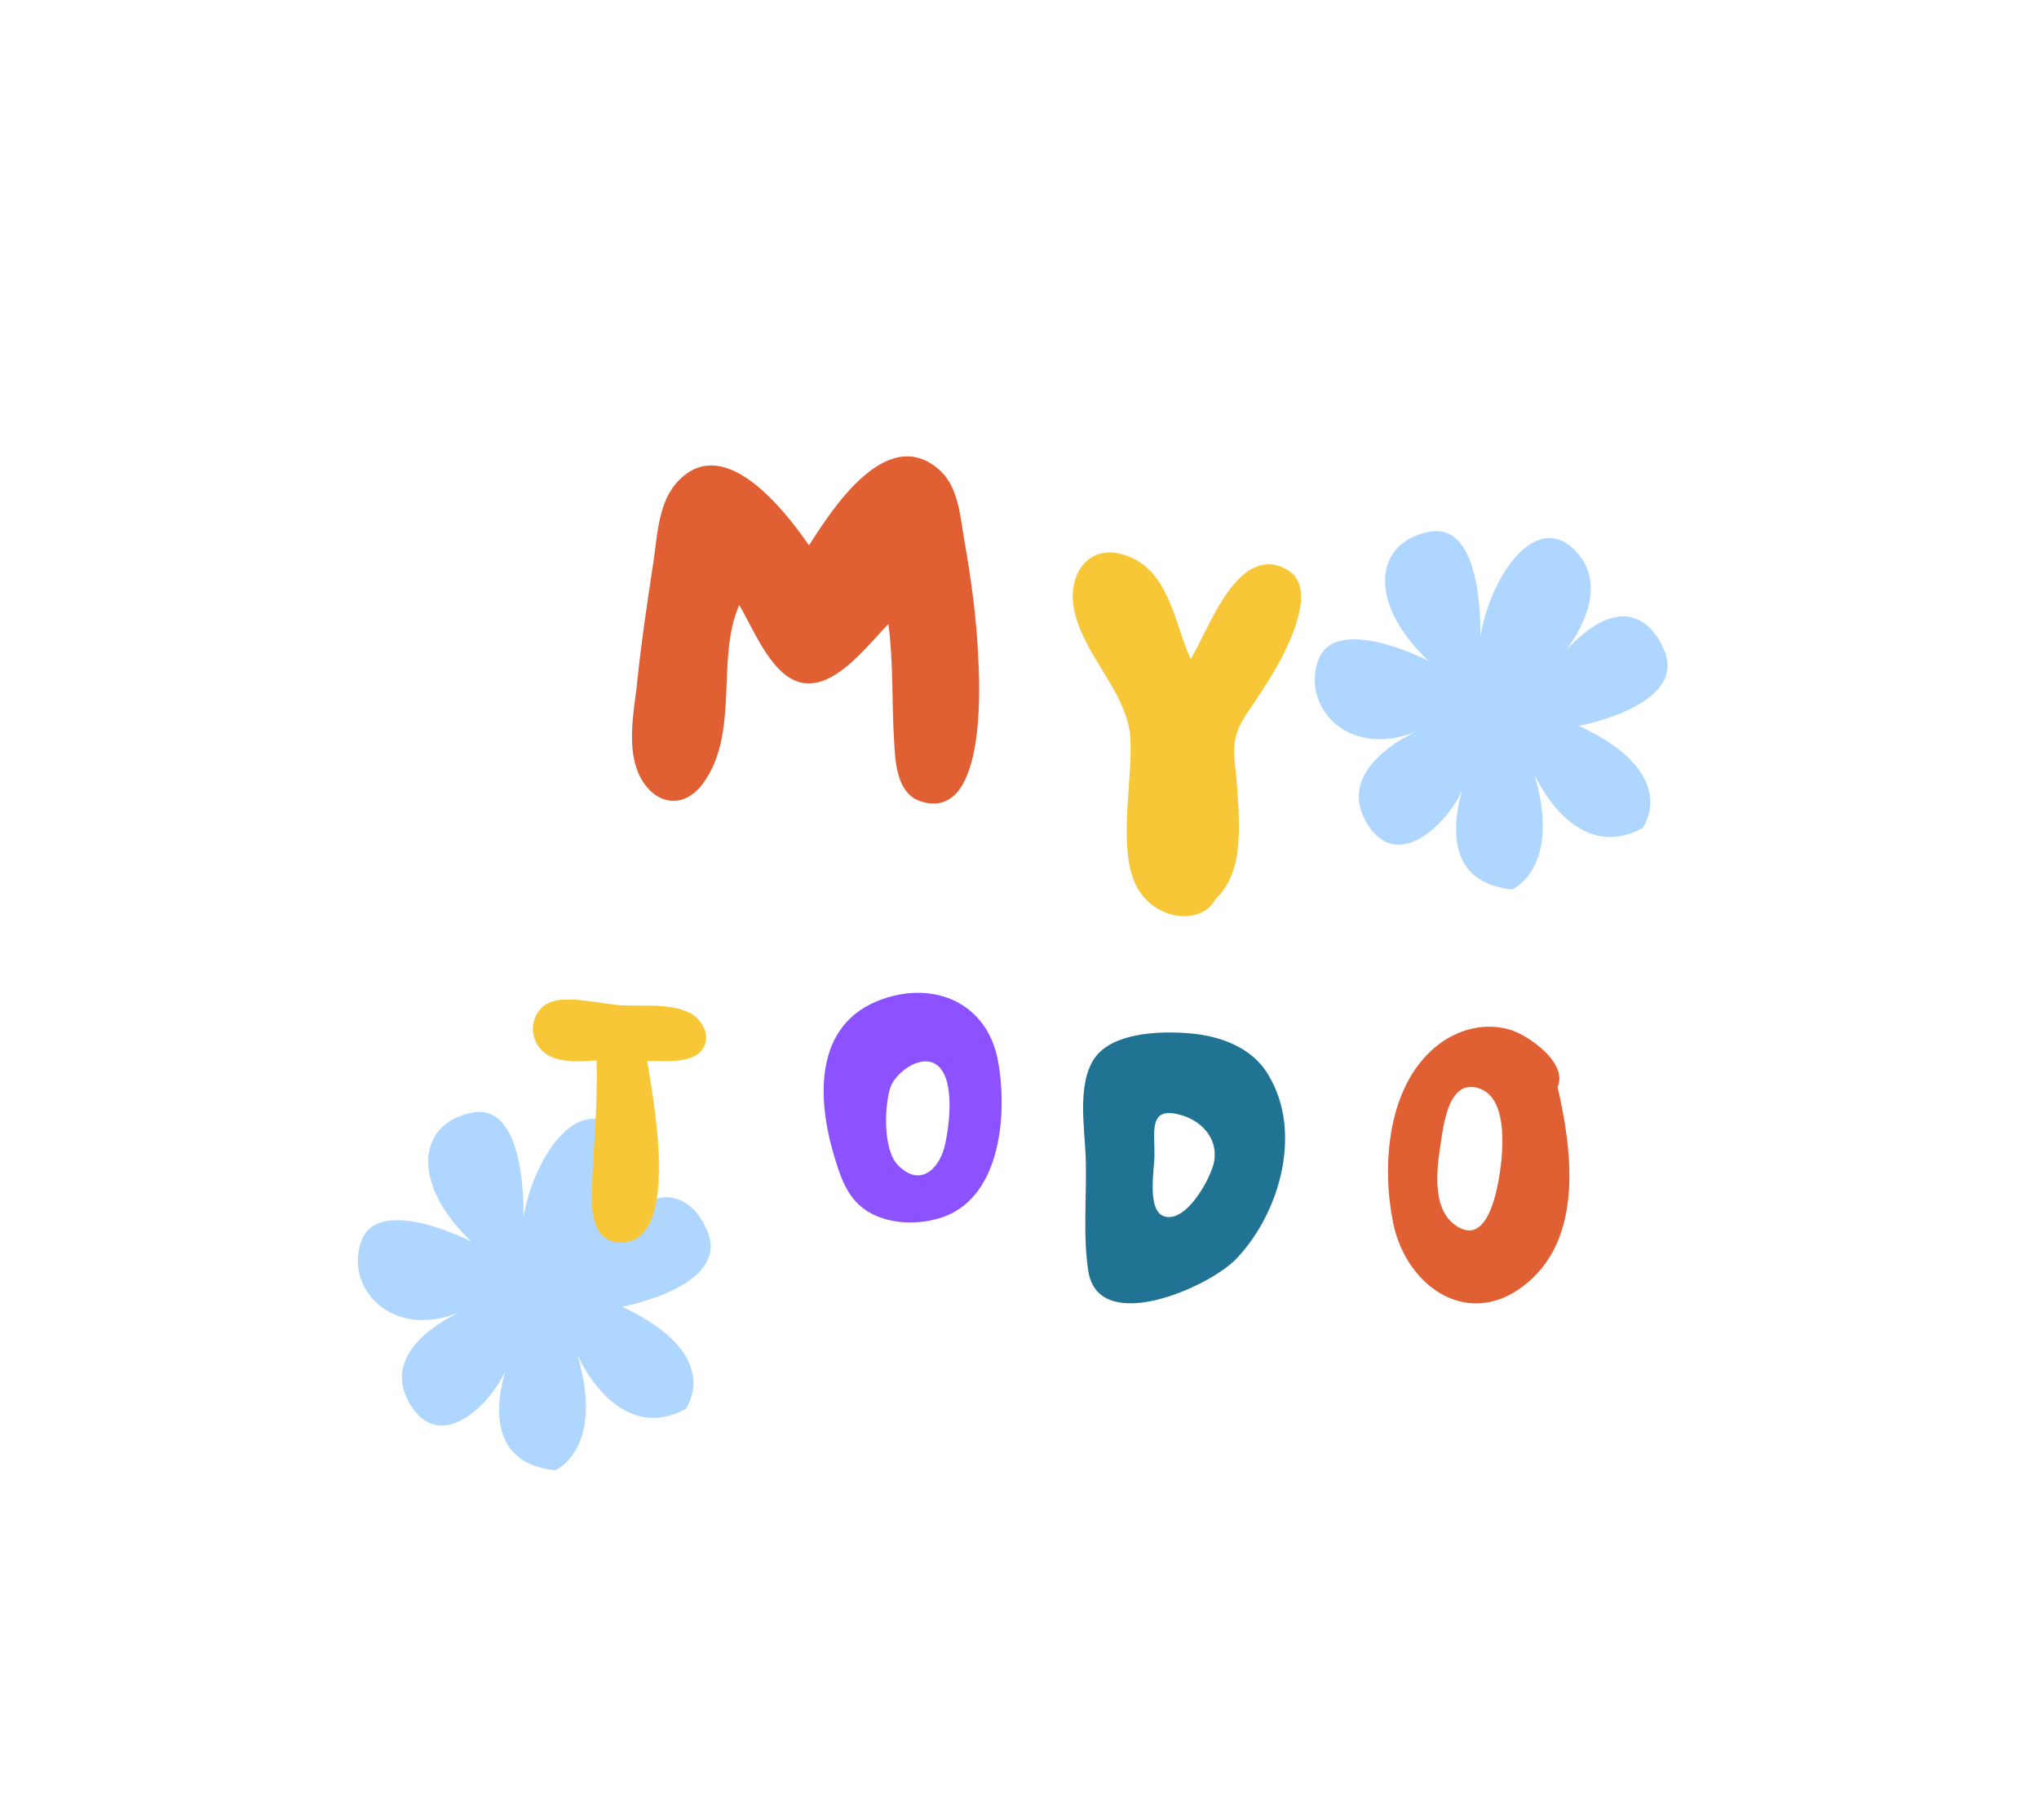
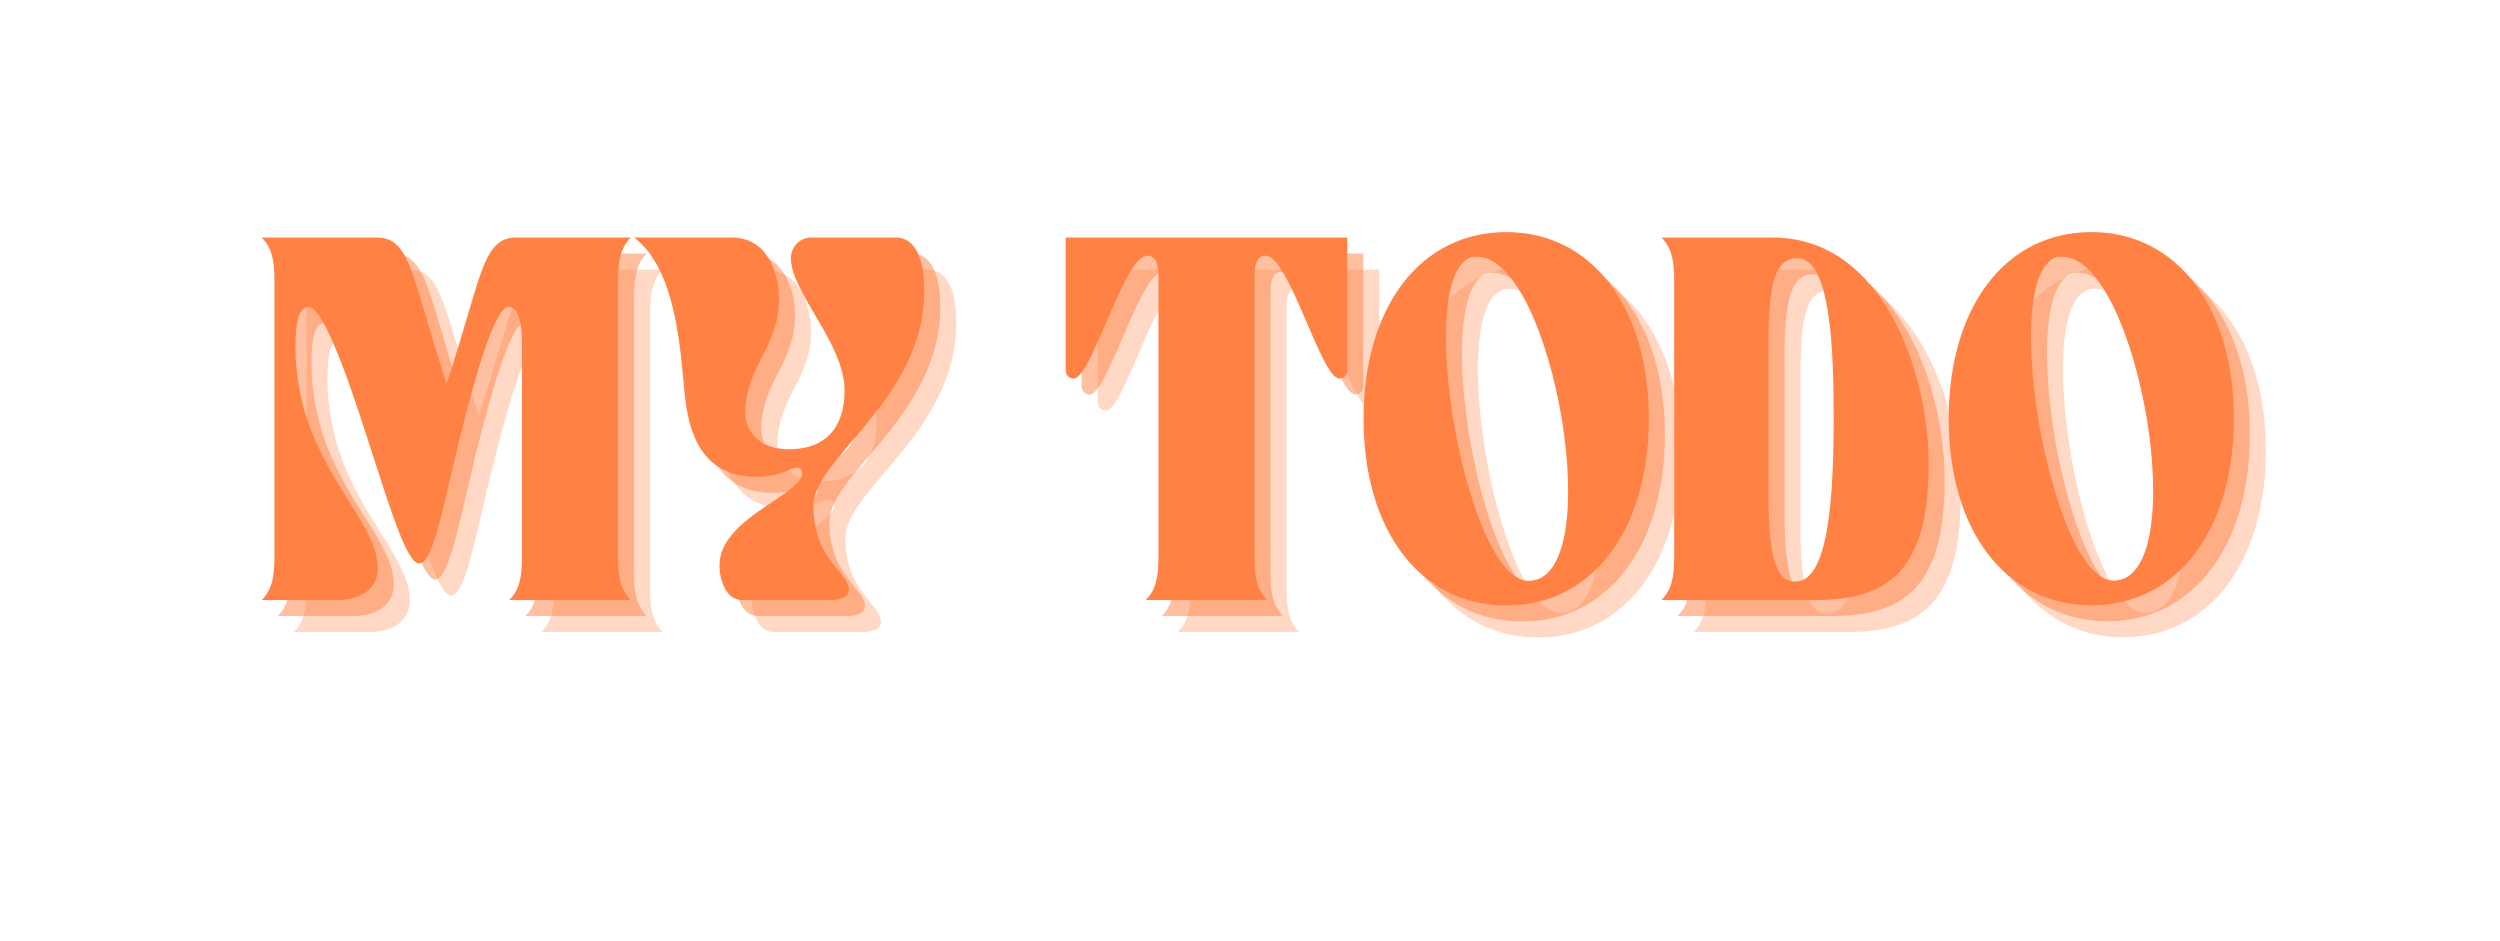
- <svg xmlns="http://www.w3.org/2000/svg" width="298" zoomAndPan="magnify" viewBox="0 0 223.5 199.5" height="266" preserveAspectRatio="xMidYMid meet" version="1.0">
+ <svg xmlns="http://www.w3.org/2000/svg" width="497" zoomAndPan="magnify" viewBox="0 0 372.75 140.25" height="187" preserveAspectRatio="xMidYMid meet" version="1.0">
  <defs>
    <g />
-     <clipPath id="cfc4160759">
-       <path d="M 144 58 L 183 58 L 183 97.52 L 144 97.52 Z M 144 58 " clip-rule="nonzero" />
-     </clipPath>
-     <clipPath id="90ba6e785c">
-       <path d="M 39 121 L 78 121 L 78 161.207 L 39 161.207 Z M 39 121 " clip-rule="nonzero" />
-     </clipPath>
  </defs>
-   <g clip-path="url(#cfc4160759)">
-     <path fill="#aed6ff" d="M 162.258 69.797 C 162.258 69.797 162.754 57.023 156.574 58.316 C 150.398 59.605 150.078 66.332 156.574 72.445 C 156.574 72.445 146.309 67.148 144.469 72.445 C 142.629 77.746 148.148 83.453 155.715 79.988 C 155.715 79.988 146.105 83.859 149.785 90.18 C 153.465 96.496 160.008 88.953 160.824 85.082 C 160.824 85.082 155.918 96.496 165.73 97.516 C 165.73 97.516 171.25 95.273 168.184 84.879 C 168.184 84.879 172.48 94.867 180.043 90.789 C 180.043 90.789 184.48 84.879 173.062 79.578 C 173.062 79.578 185.359 77.336 182.293 71.02 C 182.293 71.02 178.816 61.848 169.82 73.465 C 169.82 73.465 177.324 66.129 173.062 60.828 C 168.797 55.531 163.484 62.664 162.258 69.797 Z M 162.258 69.797 " fill-opacity="1" fill-rule="nonzero" />
-   </g>
-   <g clip-path="url(#90ba6e785c)">
-     <path fill="#aed6ff" d="M 57.367 133.48 C 57.367 133.48 57.867 120.711 51.688 122 C 45.512 123.293 45.191 130.016 51.688 136.133 C 51.688 136.133 41.422 130.832 39.582 136.133 C 37.742 141.43 43.262 147.137 50.824 143.672 C 50.824 143.672 41.219 147.547 44.898 153.863 C 48.578 160.18 55.121 152.641 55.938 148.77 C 55.938 148.77 51.031 160.18 60.844 161.199 C 60.844 161.199 66.363 158.957 63.297 148.562 C 63.297 148.562 67.59 158.551 75.156 154.473 C 75.156 154.473 79.59 148.562 68.172 143.266 C 68.172 143.266 80.473 141.023 77.402 134.703 C 77.402 134.703 73.93 125.531 64.934 137.152 C 64.934 137.152 72.438 129.812 68.172 124.516 C 63.91 119.215 58.594 126.348 57.367 133.48 Z M 57.367 133.48 " fill-opacity="1" fill-rule="nonzero" />
-   </g>
-   <g fill="#e06034" fill-opacity="1">
-     <g transform="translate(68.38728, 88.08378)">
+   <g fill="#ff8144" fill-opacity="0.302">
+     <g transform="translate(43.26134, 94.24212)">
      <g>
-         <path d="M 32.355 -0.289 C 39.66 2.32 39.023 -12.582 38.848 -15.828 C 38.676 -20.121 38.094 -24.41 37.34 -28.699 C 36.875 -31.309 36.703 -34.73 34.559 -36.586 C 28.816 -41.633 22.844 -32.297 20.293 -28.297 C 17.512 -32.297 10.668 -41.109 5.566 -34.906 C 3.77 -32.645 3.652 -29.281 3.246 -26.555 C 2.551 -21.977 1.855 -17.336 1.391 -12.699 C 0.984 -9.395 0.176 -5.16 2.203 -2.203 C 4 0.348 6.785 0.348 8.641 -2.145 C 12.758 -7.711 10.031 -15.828 12.641 -21.742 C 14.262 -19.074 16.352 -13.395 20.004 -13.16 C 23.484 -12.93 26.789 -17.453 28.992 -19.656 C 29.57 -15.309 29.34 -11.016 29.629 -6.668 C 29.746 -4.523 29.918 -1.219 32.355 -0.289 Z M 32.355 -0.289 " />
+         <path d="M 2.434 -47.668 L 2.434 -6.379 C 2.434 -3.297 2 -1.461 0.539 0 L 11.836 0 C 15.023 0 17.836 -1.461 17.836 -4.758 C 17.836 -12.539 5.566 -20.539 5.566 -37.832 C 5.566 -40.32 5.781 -43.723 7.566 -43.723 C 10.16 -43.723 15.297 -27.133 16.539 -23.348 C 19.293 -14.973 22.051 -5.457 23.996 -5.457 C 26.105 -5.457 27.617 -14.105 29.836 -23.188 C 32.266 -33.184 35.293 -43.723 37.348 -43.723 C 39.129 -43.723 39.348 -40.32 39.348 -37.832 L 39.348 -6.379 C 39.348 -3.297 38.914 -1.461 37.453 0 L 55.562 0 C 54.102 -1.461 53.668 -3.297 53.668 -6.379 L 53.668 -47.668 C 53.668 -50.75 54.102 -52.59 55.562 -54.047 L 38.48 -54.047 C 33.348 -54.047 33.293 -47.887 28.105 -32.266 C 22.918 -47.887 22.863 -54.047 17.727 -54.047 L 0.539 -54.047 C 2 -52.59 2.434 -50.75 2.434 -47.668 Z M 2.434 -47.668 " />
      </g>
    </g>
  </g>
-   <g fill="#f8c737" fill-opacity="1">
-     <g transform="translate(116.7177, 100.2731)">
+   <g fill="#ff8144" fill-opacity="0.302">
+     <g transform="translate(99.35521, 94.24212)">
      <g>
-         <path d="M 16.469 -1.625 C 19.598 -4.637 19.25 -9.336 18.785 -15.25 C 18.324 -18.961 18.438 -19.887 20.527 -22.902 C 21.859 -24.875 23.191 -26.902 24.238 -29.105 C 25.34 -31.484 27.426 -36.414 24.062 -37.977 C 18.844 -40.473 15.77 -31.254 13.801 -28.004 C 12.117 -31.656 11.539 -37.051 7.539 -39.023 C 2.84 -41.34 0 -37.34 1.102 -33.051 C 2.262 -28.297 6.551 -24.527 7.133 -19.887 C 7.652 -15.191 5.449 -6.727 8.176 -2.551 C 10.379 0.754 15.016 1.043 16.469 -1.625 Z M 16.469 -1.625 " />
+         <path d="M 0 -54.047 C 6.215 -49.184 6.809 -37.832 7.512 -30.699 C 8.105 -24.863 10.055 -18.375 18.215 -18.375 C 22.105 -18.375 22.918 -19.727 24.32 -19.727 C 24.754 -19.727 25.023 -19.348 25.023 -18.918 C 25.023 -15.672 12.699 -12.215 12.699 -5.188 C 12.699 -2.863 13.727 0 16.051 0 L 29.188 0 C 31.238 0 31.996 -0.648 31.996 -1.512 C 31.996 -4.16 26.699 -6 26.699 -14.051 C 26.699 -21.188 43.238 -29.941 43.238 -46.102 C 43.238 -49.453 42.535 -54.047 38.969 -54.047 L 26.375 -54.047 C 24.645 -54.047 23.348 -52.641 23.348 -50.965 C 23.348 -45.832 31.348 -38.266 31.348 -31.238 C 31.348 -27.836 30.211 -22.539 23.133 -22.484 C 18.645 -22.43 16.539 -25.188 16.539 -27.887 C 16.539 -34.754 21.566 -37.832 21.566 -44.75 C 21.566 -49.02 19.727 -54.047 14.539 -54.047 Z M 0 -54.047 " />
      </g>
    </g>
  </g>
-   <g fill="#f8c737" fill-opacity="1">
-     <g transform="translate(57.80011, 136.2316)">
+   <g fill="#ff8144" fill-opacity="0.302">
+     <g transform="translate(143.6683, 94.24212)">
+       <g />
+     </g>
+   </g>
+   <g fill="#ff8144" fill-opacity="0.302">
+     <g transform="translate(162.5824, 94.24212)">
      <g>
-         <path d="M 10.34 0 C 17.008 -0.125 13.633 -16.594 13.133 -19.926 C 14.801 -19.926 17.969 -19.594 19.094 -21.055 C 20.262 -22.512 19.219 -24.512 17.719 -25.223 C 15.508 -26.266 12.633 -25.891 10.254 -26.016 C 8.129 -26.141 4.336 -27.18 2.418 -26.305 C 0.75 -25.555 0.168 -23.555 0.957 -21.969 C 2.125 -19.512 5.336 -19.844 7.586 -19.969 C 7.754 -15.258 7.254 -10.672 7.086 -6.004 C 6.961 -3.625 7.086 0.043 10.34 0 Z M 10.34 0 " />
+         <path d="M 2.27 -33.023 C 4.973 -33.023 9.781 -51.344 13.242 -51.344 C 14.809 -51.344 14.918 -49.562 14.918 -47.887 L 14.918 -6.379 C 14.918 -3.297 14.484 -1.461 13.027 0 L 31.133 0 C 29.672 -1.461 29.238 -3.297 29.238 -6.379 L 29.238 -47.887 C 29.238 -49.562 29.348 -51.344 30.914 -51.344 C 34.375 -51.344 39.184 -33.023 41.887 -33.023 C 42.645 -33.023 43.074 -33.617 43.074 -34.32 L 43.074 -54.047 L 1.082 -54.047 L 1.082 -34.32 C 1.082 -33.617 1.512 -33.023 2.27 -33.023 Z M 2.27 -33.023 " />
      </g>
    </g>
  </g>
-   <g fill="#8c52ff" fill-opacity="1">
-     <g transform="translate(89.6663, 134.036)">
+   <g fill="#ff8144" fill-opacity="0.302">
+     <g transform="translate(206.7334, 94.24212)">
      <g>
-         <path d="M 13.883 -0.668 C 20.137 -3.043 20.762 -12.133 19.719 -17.758 C 18.551 -24.012 12.84 -26.555 7.004 -24.473 C -0.5 -21.805 -0.125 -13.547 1.793 -7.211 C 2.625 -4.418 3.5 -2 6.336 -0.75 C 8.629 0.25 11.508 0.207 13.883 -0.668 Z M 8.754 -6.297 C 7.129 -7.961 7.254 -12.672 7.922 -14.801 C 8.422 -16.301 11.004 -18.383 12.797 -17.426 C 15.176 -16.09 14.383 -10.34 13.84 -8.211 C 13.172 -5.754 11.129 -3.879 8.754 -6.297 Z M 8.754 -6.297 " />
+         <path d="M 1.352 -27.023 C 1.352 -10.324 9.836 0.812 22.645 0.812 C 35.348 0.812 43.887 -10.324 43.887 -27.023 C 43.887 -43.723 35.348 -54.859 22.645 -54.859 C 9.836 -54.859 1.352 -43.723 1.352 -27.023 Z M 18.27 -51.184 C 29.672 -51.184 37.996 -2.863 25.941 -2.863 C 16.324 -2.863 8.16 -51.184 18.27 -51.184 Z M 18.27 -51.184 " />
      </g>
    </g>
  </g>
-   <g fill="#217393" fill-opacity="1">
-     <g transform="translate(118.0815, 142.8985)">
+   <g fill="#ff8144" fill-opacity="0.302">
+     <g transform="translate(251.9651, 94.24212)">
      <g>
-         <path d="M 1.207 -3.543 C 2.336 3.586 14.426 -1.75 17.426 -4.879 C 22.137 -9.797 24.762 -18.676 20.969 -25.012 C 19.094 -28.223 15.34 -29.434 11.84 -29.641 C 8.84 -29.848 3.918 -29.641 1.961 -26.973 C -0.043 -24.18 0.793 -19.387 0.918 -16.176 C 1.082 -12.047 0.582 -7.629 1.207 -3.543 Z M 9.672 -9.504 C 7.547 -9.965 8.461 -14.676 8.461 -16.219 C 8.504 -18.719 7.797 -21.555 11.09 -20.719 C 13.59 -20.137 15.551 -18.051 14.965 -15.383 C 14.59 -13.676 12.047 -8.965 9.672 -9.504 Z M 9.672 -9.504 " />
+         <path d="M 0.539 -54.047 C 2 -52.59 2.434 -50.75 2.434 -47.668 L 2.434 -6.379 C 2.434 -3.297 2 -1.461 0.539 0 L 23.512 0 C 34.105 0 40.375 -4.16 40.375 -20.215 C 40.375 -33.832 33.617 -54.047 17.133 -54.047 Z M 20.809 -50.965 C 25.781 -50.965 26.215 -37.348 26.215 -26.914 C 26.215 -11.027 24.59 -2.758 20.484 -2.758 C 17.457 -2.758 16.484 -6.703 16.484 -16.215 C 16.484 -17.078 16.484 -26.16 16.484 -27.023 C 16.484 -27.887 16.484 -36.969 16.484 -37.832 C 16.484 -47.344 17.457 -50.965 20.809 -50.965 Z M 20.809 -50.965 " />
      </g>
    </g>
  </g>
-   <g fill="#e06034" fill-opacity="1">
-     <g transform="translate(151.5119, 142.8985)">
+   <g fill="#ff8144" fill-opacity="0.502">
+     <g transform="translate(40.87276, 91.85353)">
      <g>
-         <path d="M 16.051 -2.375 C 22.012 -7.504 20.801 -16.883 19.219 -23.723 C 20.387 -26.391 15.969 -29.434 13.965 -30.016 C 10.84 -30.934 7.547 -29.809 5.254 -27.598 C 0.5 -23.094 -0.043 -14.801 1.207 -8.754 C 2.711 -1.625 9.754 3.086 16.051 -2.375 Z M 7.879 -8.672 C 5.379 -10.59 6.004 -14.965 6.422 -17.633 C 6.754 -19.801 7.336 -24.723 10.672 -23.555 C 13.965 -22.387 13.215 -16.094 12.758 -13.508 C 12.34 -11.258 11.172 -6.172 7.879 -8.672 Z M 7.879 -8.672 " />
+         <path d="M 2.434 -47.668 L 2.434 -6.379 C 2.434 -3.297 2 -1.461 0.539 0 L 11.836 0 C 15.023 0 17.836 -1.461 17.836 -4.758 C 17.836 -12.539 5.566 -20.539 5.566 -37.832 C 5.566 -40.32 5.781 -43.723 7.566 -43.723 C 10.16 -43.723 15.297 -27.133 16.539 -23.348 C 19.293 -14.973 22.051 -5.457 23.996 -5.457 C 26.105 -5.457 27.617 -14.105 29.836 -23.188 C 32.266 -33.184 35.293 -43.723 37.348 -43.723 C 39.129 -43.723 39.348 -40.32 39.348 -37.832 L 39.348 -6.379 C 39.348 -3.297 38.914 -1.461 37.453 0 L 55.562 0 C 54.102 -1.461 53.668 -3.297 53.668 -6.379 L 53.668 -47.668 C 53.668 -50.75 54.102 -52.59 55.562 -54.047 L 38.48 -54.047 C 33.348 -54.047 33.293 -47.887 28.105 -32.266 C 22.918 -47.887 22.863 -54.047 17.727 -54.047 L 0.539 -54.047 C 2 -52.59 2.434 -50.75 2.434 -47.668 Z M 2.434 -47.668 " />
+       </g>
+     </g>
+   </g>
+   <g fill="#ff8144" fill-opacity="0.502">
+     <g transform="translate(96.96663, 91.85353)">
+       <g>
+         <path d="M 0 -54.047 C 6.215 -49.184 6.809 -37.832 7.512 -30.699 C 8.105 -24.863 10.055 -18.375 18.215 -18.375 C 22.105 -18.375 22.918 -19.727 24.32 -19.727 C 24.754 -19.727 25.023 -19.348 25.023 -18.918 C 25.023 -15.672 12.699 -12.215 12.699 -5.188 C 12.699 -2.863 13.727 0 16.051 0 L 29.188 0 C 31.238 0 31.996 -0.648 31.996 -1.512 C 31.996 -4.16 26.699 -6 26.699 -14.051 C 26.699 -21.188 43.238 -29.941 43.238 -46.102 C 43.238 -49.453 42.535 -54.047 38.969 -54.047 L 26.375 -54.047 C 24.645 -54.047 23.348 -52.641 23.348 -50.965 C 23.348 -45.832 31.348 -38.266 31.348 -31.238 C 31.348 -27.836 30.211 -22.539 23.133 -22.484 C 18.645 -22.43 16.539 -25.188 16.539 -27.887 C 16.539 -34.754 21.566 -37.832 21.566 -44.75 C 21.566 -49.02 19.727 -54.047 14.539 -54.047 Z M 0 -54.047 " />
+       </g>
+     </g>
+   </g>
+   <g fill="#ff8144" fill-opacity="0.502">
+     <g transform="translate(141.2797, 91.85353)">
+       <g />
+     </g>
+   </g>
+   <g fill="#ff8144" fill-opacity="0.502">
+     <g transform="translate(160.1938, 91.85353)">
+       <g>
+         <path d="M 2.27 -33.023 C 4.973 -33.023 9.781 -51.344 13.242 -51.344 C 14.809 -51.344 14.918 -49.562 14.918 -47.887 L 14.918 -6.379 C 14.918 -3.297 14.484 -1.461 13.027 0 L 31.133 0 C 29.672 -1.461 29.238 -3.297 29.238 -6.379 L 29.238 -47.887 C 29.238 -49.562 29.348 -51.344 30.914 -51.344 C 34.375 -51.344 39.184 -33.023 41.887 -33.023 C 42.645 -33.023 43.074 -33.617 43.074 -34.32 L 43.074 -54.047 L 1.082 -54.047 L 1.082 -34.32 C 1.082 -33.617 1.512 -33.023 2.27 -33.023 Z M 2.27 -33.023 " />
+       </g>
+     </g>
+   </g>
+   <g fill="#ff8144" fill-opacity="0.502">
+     <g transform="translate(204.3448, 91.85353)">
+       <g>
+         <path d="M 1.352 -27.023 C 1.352 -10.324 9.836 0.812 22.645 0.812 C 35.348 0.812 43.887 -10.324 43.887 -27.023 C 43.887 -43.723 35.348 -54.859 22.645 -54.859 C 9.836 -54.859 1.352 -43.723 1.352 -27.023 Z M 18.27 -51.184 C 29.672 -51.184 37.996 -2.863 25.941 -2.863 C 16.324 -2.863 8.16 -51.184 18.27 -51.184 Z M 18.27 -51.184 " />
+       </g>
+     </g>
+   </g>
+   <g fill="#ff8144" fill-opacity="0.502">
+     <g transform="translate(249.5765, 91.85353)">
+       <g>
+         <path d="M 0.539 -54.047 C 2 -52.59 2.434 -50.75 2.434 -47.668 L 2.434 -6.379 C 2.434 -3.297 2 -1.461 0.539 0 L 23.512 0 C 34.105 0 40.375 -4.16 40.375 -20.215 C 40.375 -33.832 33.617 -54.047 17.133 -54.047 Z M 20.809 -50.965 C 25.781 -50.965 26.215 -37.348 26.215 -26.914 C 26.215 -11.027 24.59 -2.758 20.484 -2.758 C 17.457 -2.758 16.484 -6.703 16.484 -16.215 C 16.484 -17.078 16.484 -26.16 16.484 -27.023 C 16.484 -27.887 16.484 -36.969 16.484 -37.832 C 16.484 -47.344 17.457 -50.965 20.809 -50.965 Z M 20.809 -50.965 " />
+       </g>
+     </g>
+   </g>
+   <g fill="#ff8144" fill-opacity="1">
+     <g transform="translate(38.48418, 89.46496)">
+       <g>
+         <path d="M 2.434 -47.668 L 2.434 -6.379 C 2.434 -3.297 2 -1.461 0.539 0 L 11.836 0 C 15.023 0 17.836 -1.461 17.836 -4.758 C 17.836 -12.539 5.566 -20.539 5.566 -37.832 C 5.566 -40.32 5.781 -43.723 7.566 -43.723 C 10.16 -43.723 15.297 -27.133 16.539 -23.348 C 19.293 -14.973 22.051 -5.457 23.996 -5.457 C 26.105 -5.457 27.617 -14.105 29.836 -23.188 C 32.266 -33.184 35.293 -43.723 37.348 -43.723 C 39.129 -43.723 39.348 -40.32 39.348 -37.832 L 39.348 -6.379 C 39.348 -3.297 38.914 -1.461 37.453 0 L 55.562 0 C 54.102 -1.461 53.668 -3.297 53.668 -6.379 L 53.668 -47.668 C 53.668 -50.75 54.102 -52.59 55.562 -54.047 L 38.48 -54.047 C 33.348 -54.047 33.293 -47.887 28.105 -32.266 C 22.918 -47.887 22.863 -54.047 17.727 -54.047 L 0.539 -54.047 C 2 -52.59 2.434 -50.75 2.434 -47.668 Z M 2.434 -47.668 " />
+       </g>
+     </g>
+   </g>
+   <g fill="#ff8144" fill-opacity="1">
+     <g transform="translate(94.57805, 89.46496)">
+       <g>
+         <path d="M 0 -54.047 C 6.215 -49.184 6.809 -37.832 7.512 -30.699 C 8.105 -24.863 10.055 -18.375 18.215 -18.375 C 22.105 -18.375 22.918 -19.727 24.32 -19.727 C 24.754 -19.727 25.023 -19.348 25.023 -18.918 C 25.023 -15.672 12.699 -12.215 12.699 -5.188 C 12.699 -2.863 13.727 0 16.051 0 L 29.188 0 C 31.238 0 31.996 -0.648 31.996 -1.512 C 31.996 -4.16 26.699 -6 26.699 -14.051 C 26.699 -21.188 43.238 -29.941 43.238 -46.102 C 43.238 -49.453 42.535 -54.047 38.969 -54.047 L 26.375 -54.047 C 24.645 -54.047 23.348 -52.641 23.348 -50.965 C 23.348 -45.832 31.348 -38.266 31.348 -31.238 C 31.348 -27.836 30.211 -22.539 23.133 -22.484 C 18.645 -22.43 16.539 -25.188 16.539 -27.887 C 16.539 -34.754 21.566 -37.832 21.566 -44.75 C 21.566 -49.02 19.727 -54.047 14.539 -54.047 Z M 0 -54.047 " />
+       </g>
+     </g>
+   </g>
+   <g fill="#ff8144" fill-opacity="1">
+     <g transform="translate(138.8911, 89.46496)">
+       <g />
+     </g>
+   </g>
+   <g fill="#ff8144" fill-opacity="1">
+     <g transform="translate(157.8053, 89.46496)">
+       <g>
+         <path d="M 2.27 -33.023 C 4.973 -33.023 9.781 -51.344 13.242 -51.344 C 14.809 -51.344 14.918 -49.562 14.918 -47.887 L 14.918 -6.379 C 14.918 -3.297 14.484 -1.461 13.027 0 L 31.133 0 C 29.672 -1.461 29.238 -3.297 29.238 -6.379 L 29.238 -47.887 C 29.238 -49.562 29.348 -51.344 30.914 -51.344 C 34.375 -51.344 39.184 -33.023 41.887 -33.023 C 42.645 -33.023 43.074 -33.617 43.074 -34.32 L 43.074 -54.047 L 1.082 -54.047 L 1.082 -34.32 C 1.082 -33.617 1.512 -33.023 2.27 -33.023 Z M 2.27 -33.023 " />
+       </g>
+     </g>
+   </g>
+   <g fill="#ff8144" fill-opacity="1">
+     <g transform="translate(201.9562, 89.46496)">
+       <g>
+         <path d="M 1.352 -27.023 C 1.352 -10.324 9.836 0.812 22.645 0.812 C 35.348 0.812 43.887 -10.324 43.887 -27.023 C 43.887 -43.723 35.348 -54.859 22.645 -54.859 C 9.836 -54.859 1.352 -43.723 1.352 -27.023 Z M 18.27 -51.184 C 29.672 -51.184 37.996 -2.863 25.941 -2.863 C 16.324 -2.863 8.16 -51.184 18.27 -51.184 Z M 18.27 -51.184 " />
+       </g>
+     </g>
+   </g>
+   <g fill="#ff8144" fill-opacity="1">
+     <g transform="translate(247.188, 89.46496)">
+       <g>
+         <path d="M 0.539 -54.047 C 2 -52.59 2.434 -50.75 2.434 -47.668 L 2.434 -6.379 C 2.434 -3.297 2 -1.461 0.539 0 L 23.512 0 C 34.105 0 40.375 -4.16 40.375 -20.215 C 40.375 -33.832 33.617 -54.047 17.133 -54.047 Z M 20.809 -50.965 C 25.781 -50.965 26.215 -37.348 26.215 -26.914 C 26.215 -11.027 24.59 -2.758 20.484 -2.758 C 17.457 -2.758 16.484 -6.703 16.484 -16.215 C 16.484 -17.078 16.484 -26.16 16.484 -27.023 C 16.484 -27.887 16.484 -36.969 16.484 -37.832 C 16.484 -47.344 17.457 -50.965 20.809 -50.965 Z M 20.809 -50.965 " />
+       </g>
+     </g>
+   </g>
+   <g fill="#ff8144" fill-opacity="0.302">
+     <g transform="translate(293.9759, 94.20982)">
+       <g>
+         <path d="M 1.352 -27.012 C 1.352 -10.316 9.832 0.809 22.633 0.809 C 35.328 0.809 43.863 -10.316 43.863 -27.012 C 43.863 -43.703 35.328 -54.832 22.633 -54.832 C 9.832 -54.832 1.352 -43.703 1.352 -27.012 Z M 18.258 -51.156 C 29.656 -51.156 37.977 -2.863 25.93 -2.863 C 16.312 -2.863 8.156 -51.156 18.258 -51.156 Z M 18.258 -51.156 " />
+       </g>
+     </g>
+   </g>
+   <g fill="#ff8144" fill-opacity="0.502">
+     <g transform="translate(291.5884, 91.8223)">
+       <g>
+         <path d="M 1.352 -27.012 C 1.352 -10.316 9.832 0.809 22.633 0.809 C 35.328 0.809 43.863 -10.316 43.863 -27.012 C 43.863 -43.703 35.328 -54.832 22.633 -54.832 C 9.832 -54.832 1.352 -43.703 1.352 -27.012 Z M 18.258 -51.156 C 29.656 -51.156 37.977 -2.863 25.93 -2.863 C 16.312 -2.863 8.156 -51.156 18.258 -51.156 Z M 18.258 -51.156 " />
+       </g>
+     </g>
+   </g>
+   <g fill="#ff8144" fill-opacity="1">
+     <g transform="translate(289.2008, 89.43479)">
+       <g>
+         <path d="M 1.352 -27.012 C 1.352 -10.316 9.832 0.809 22.633 0.809 C 35.328 0.809 43.863 -10.316 43.863 -27.012 C 43.863 -43.703 35.328 -54.832 22.633 -54.832 C 9.832 -54.832 1.352 -43.703 1.352 -27.012 Z M 18.258 -51.156 C 29.656 -51.156 37.977 -2.863 25.93 -2.863 C 16.312 -2.863 8.156 -51.156 18.258 -51.156 Z M 18.258 -51.156 " />
      </g>
    </g>
  </g>
</svg>
